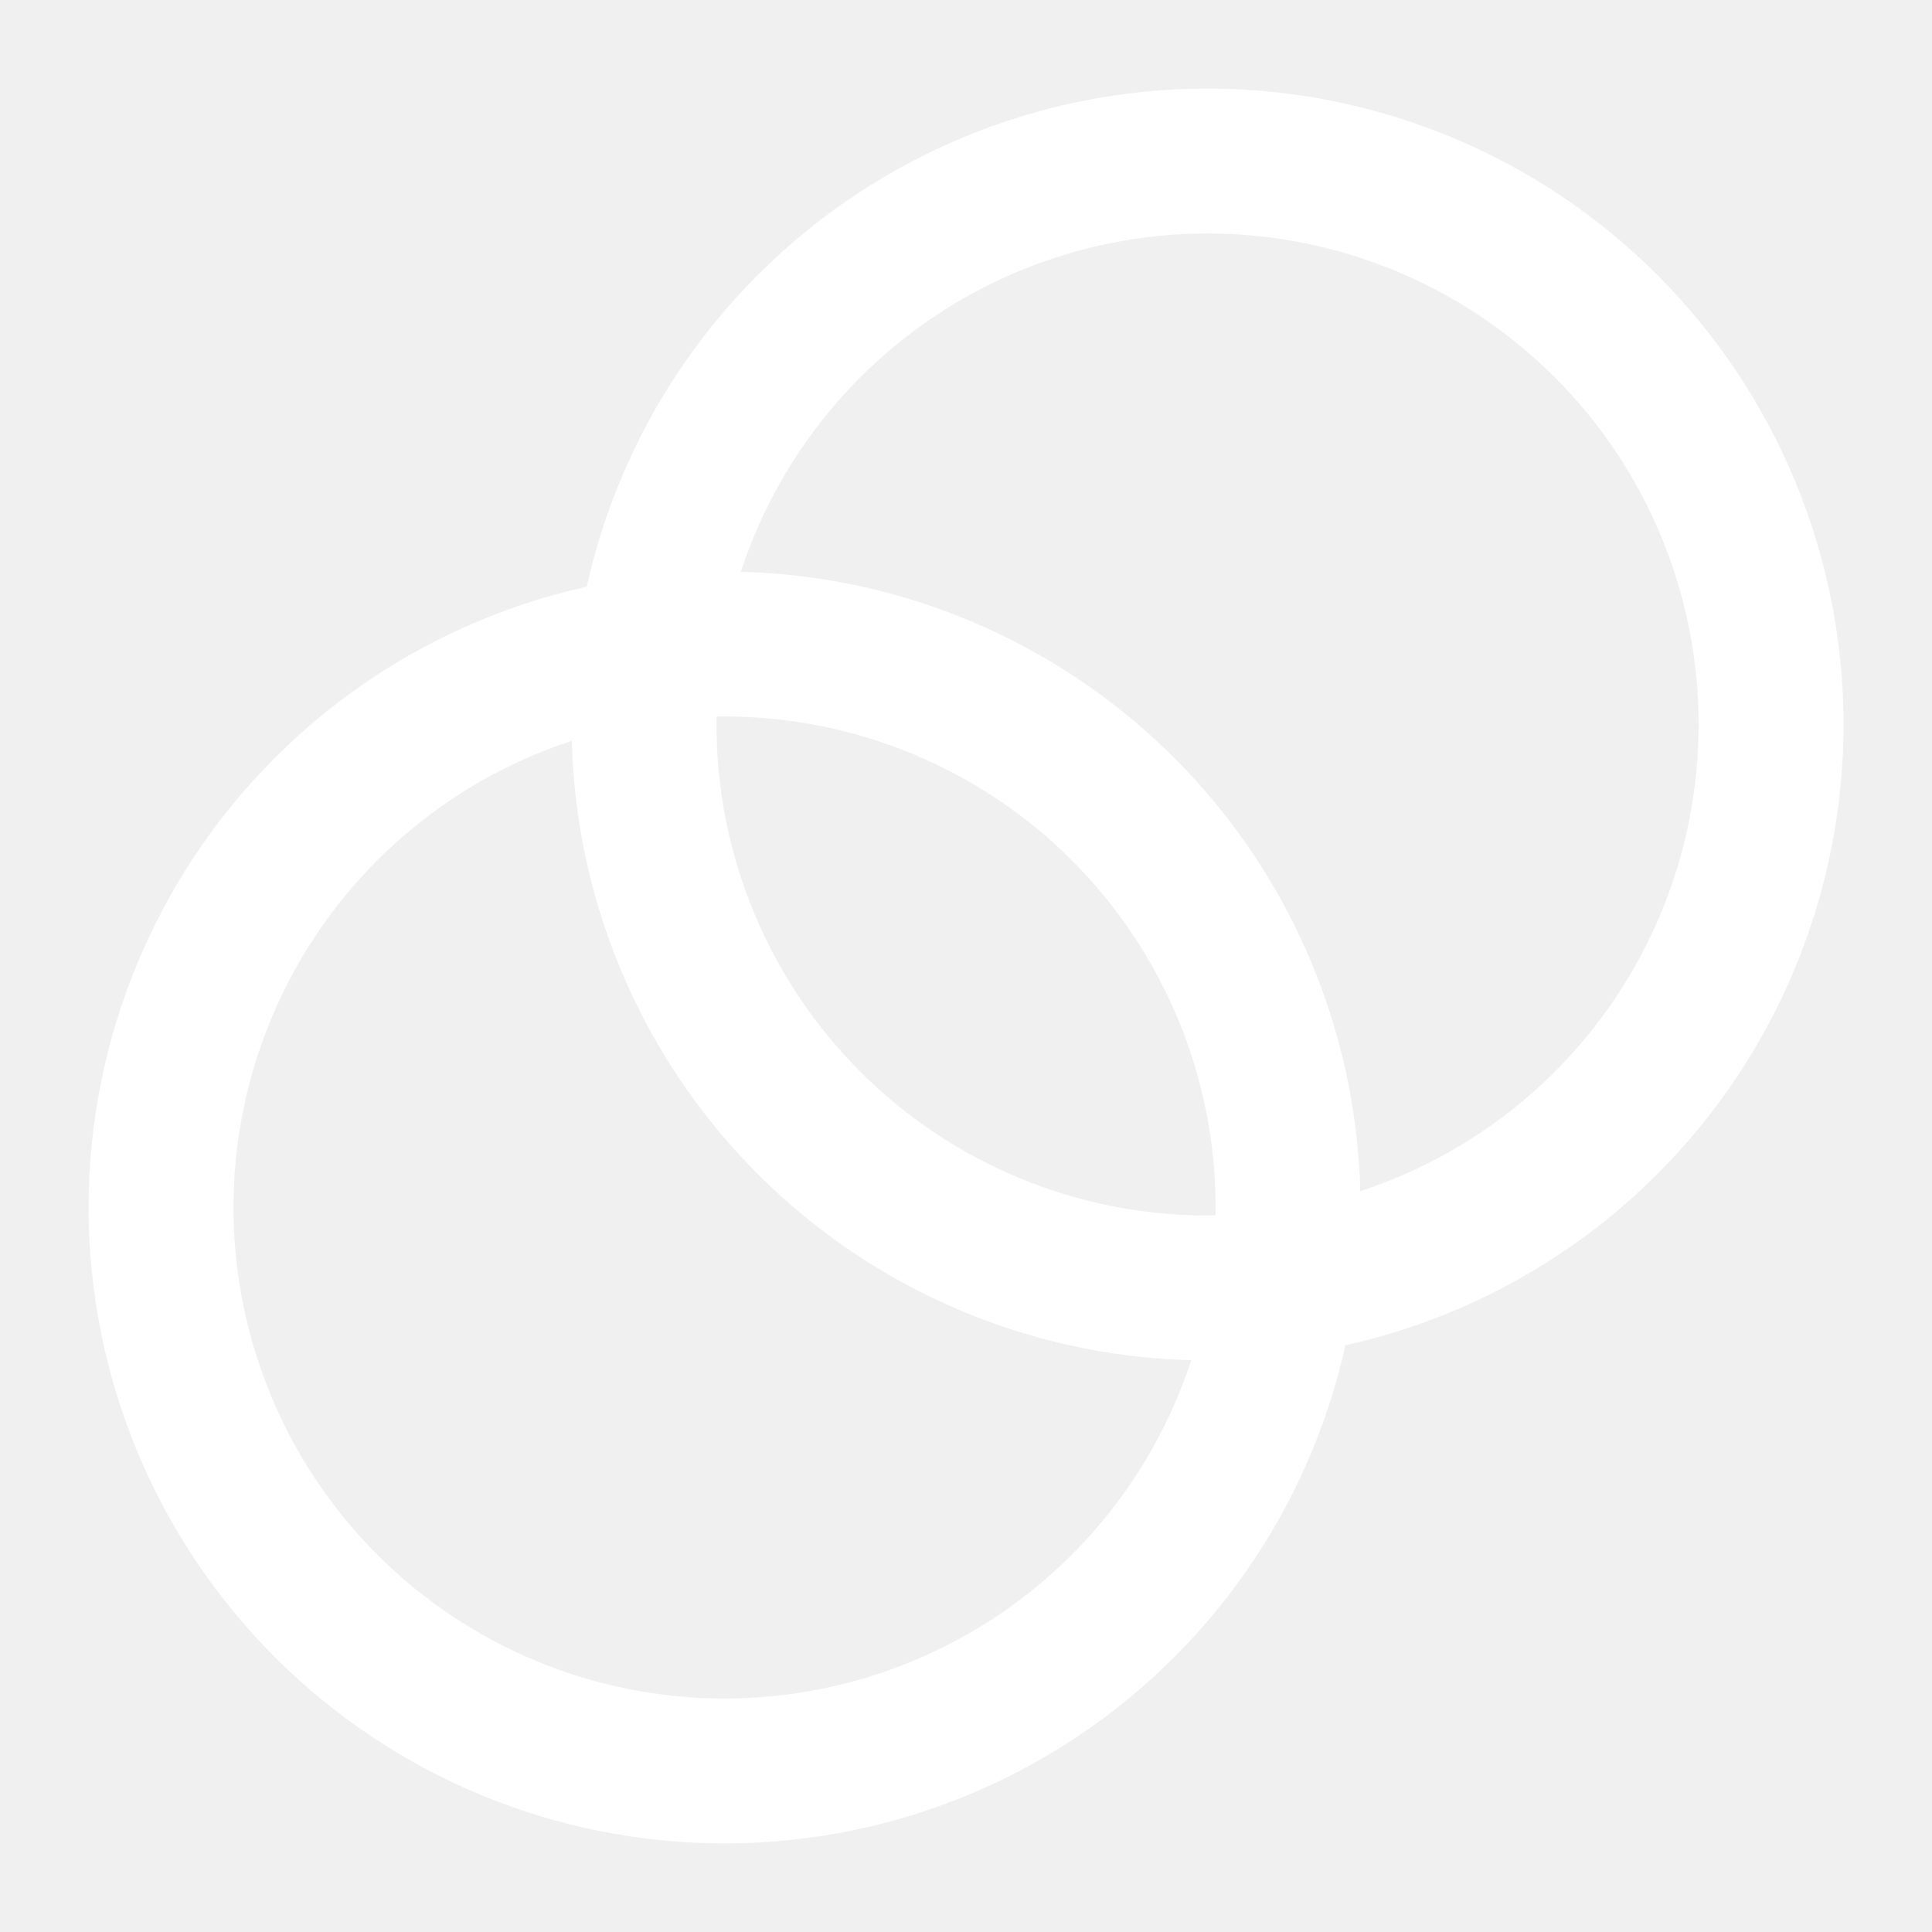
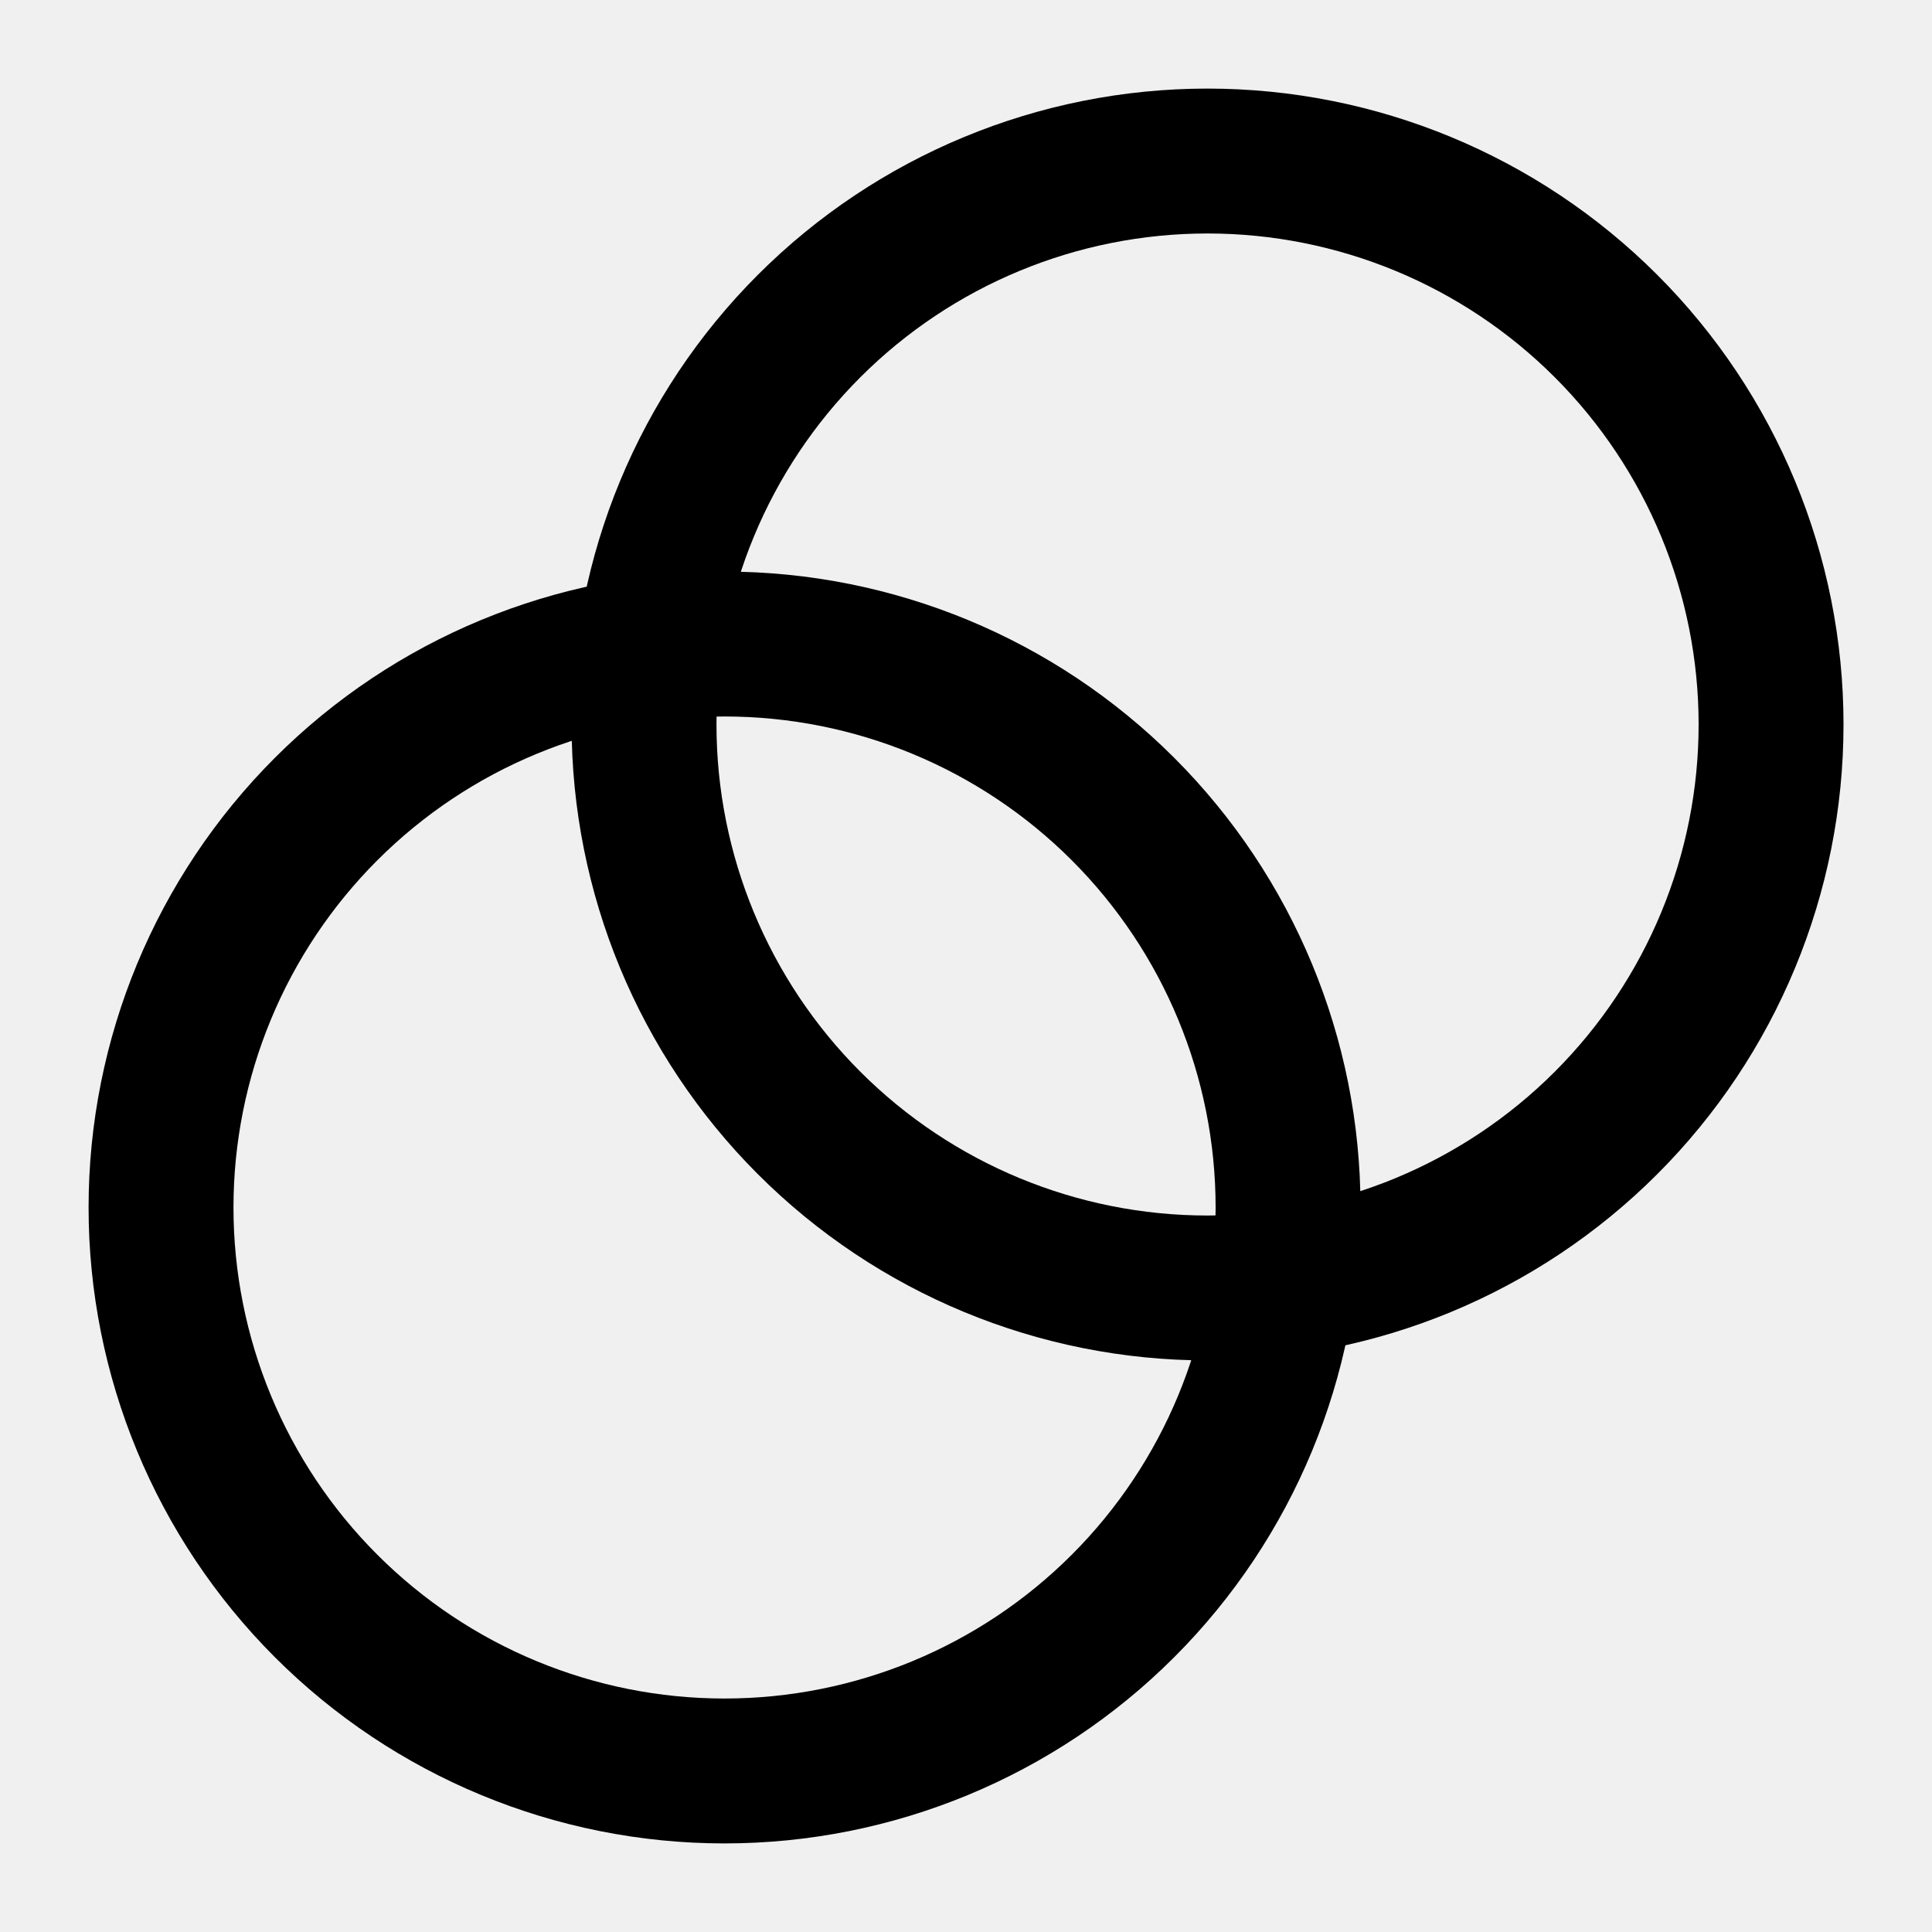
<svg xmlns="http://www.w3.org/2000/svg" width="20" height="20" viewBox="0 0 20 20" fill="none">
-   <path d="M7.5 18.333C9.047 18.333 10.531 17.719 11.625 16.625C12.719 15.531 13.334 14.047 13.334 12.5C13.334 10.953 12.719 9.469 11.625 8.375C10.531 7.281 9.047 6.667 7.5 6.667C5.953 6.667 4.47 7.281 3.376 8.375C2.282 9.469 1.667 10.953 1.667 12.5C1.667 14.047 2.282 15.531 3.376 16.625C4.47 17.719 5.953 18.333 7.5 18.333V18.333Z" stroke="white" stroke-width="1.5" stroke-linecap="round" stroke-linejoin="round" />
-   <path d="M12.5 13.333C14.047 13.333 15.531 12.719 16.625 11.625C17.719 10.531 18.334 9.047 18.334 7.5C18.334 5.953 17.719 4.469 16.625 3.375C15.531 2.281 14.047 1.667 12.5 1.667C10.953 1.667 9.47 2.281 8.376 3.375C7.282 4.469 6.667 5.953 6.667 7.5C6.667 9.047 7.282 10.531 8.376 11.625C9.47 12.719 10.953 13.333 12.5 13.333V13.333Z" stroke="white" stroke-width="1.5" stroke-linecap="round" stroke-linejoin="round" />
+   <path d="M7.5 18.333C9.047 18.333 10.531 17.719 11.625 16.625C12.719 15.531 13.334 14.047 13.334 12.5C13.334 10.953 12.719 9.469 11.625 8.375C10.531 7.281 9.047 6.667 7.5 6.667C5.953 6.667 4.47 7.281 3.376 8.375C2.282 9.469 1.667 10.953 1.667 12.5C1.667 14.047 2.282 15.531 3.376 16.625C4.47 17.719 5.953 18.333 7.5 18.333V18.333Z" stroke="currentColor" stroke-width="1.5" stroke-linecap="round" stroke-linejoin="round" />
+   <path d="M12.5 13.333C14.047 13.333 15.531 12.719 16.625 11.625C17.719 10.531 18.334 9.047 18.334 7.5C18.334 5.953 17.719 4.469 16.625 3.375C15.531 2.281 14.047 1.667 12.5 1.667C10.953 1.667 9.47 2.281 8.376 3.375C7.282 4.469 6.667 5.953 6.667 7.5C6.667 9.047 7.282 10.531 8.376 11.625C9.47 12.719 10.953 13.333 12.5 13.333V13.333Z" stroke="currentColor" stroke-width="1.5" stroke-linecap="round" stroke-linejoin="round" />
</svg>
